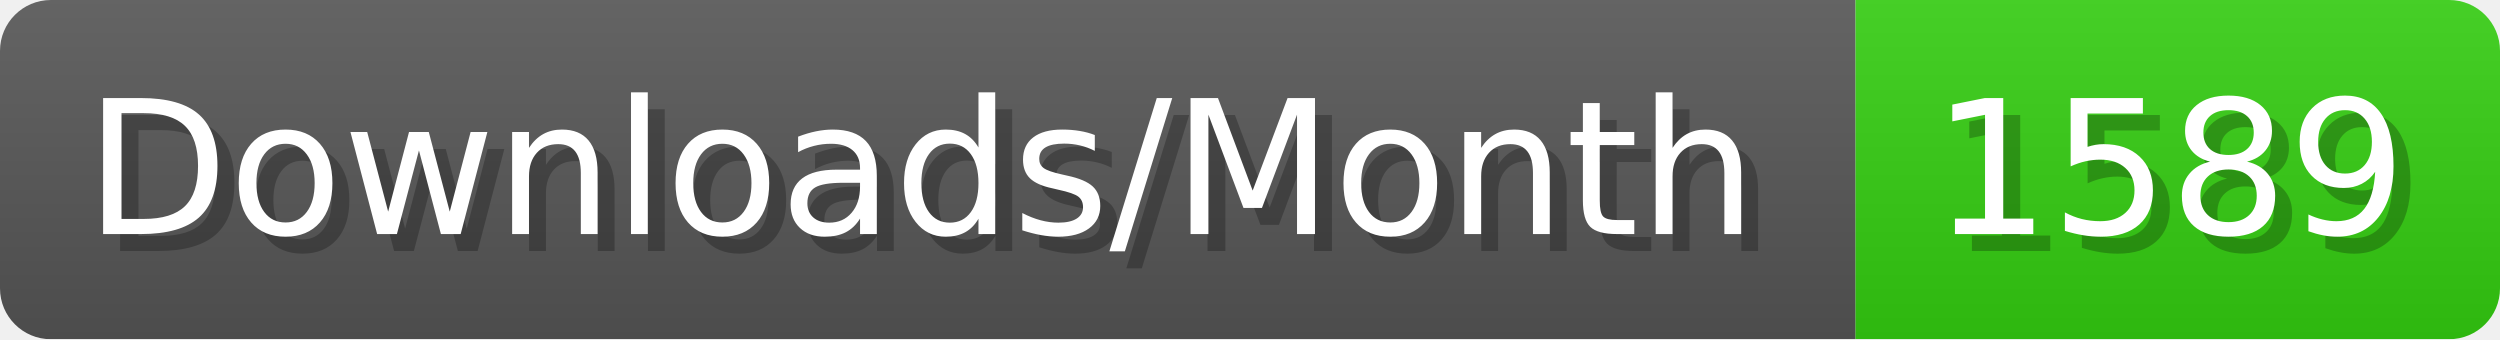
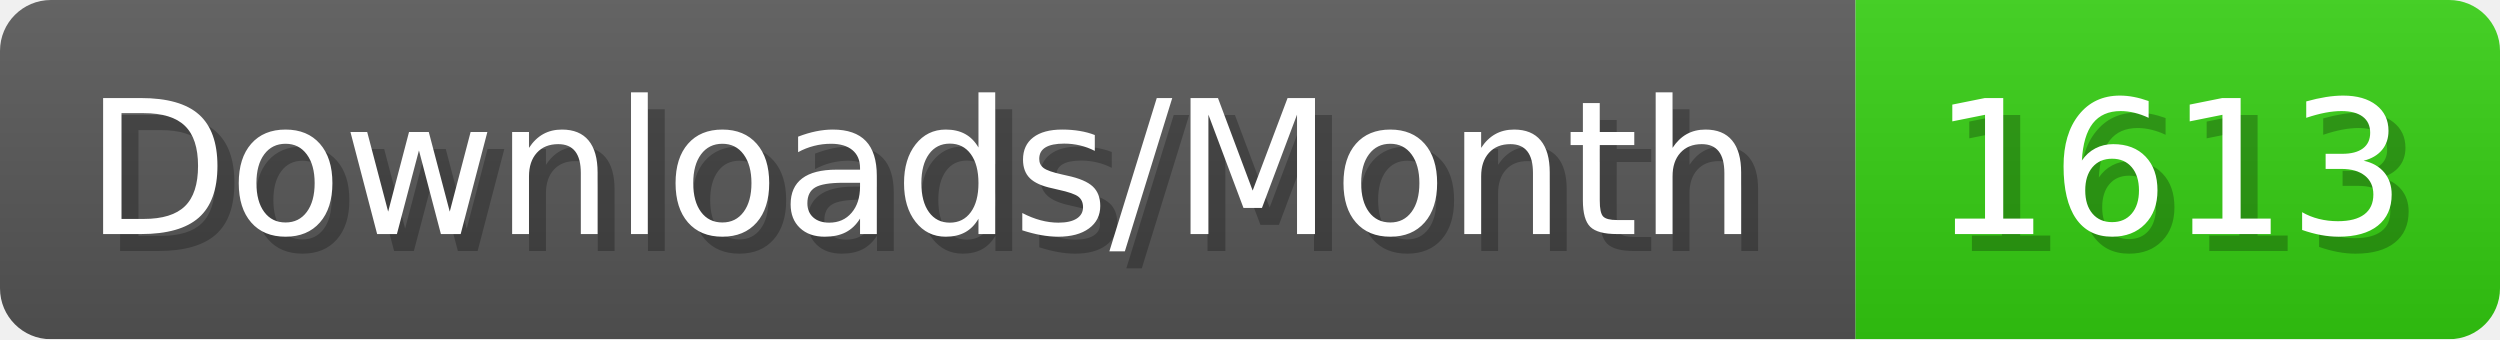
- <svg xmlns="http://www.w3.org/2000/svg" width="147.4" height="20" viewBox="0 0 1474 200" role="img" aria-label="Downloads/Month: 1589">
+ <svg xmlns="http://www.w3.org/2000/svg" width="147.4" height="20" viewBox="0 0 1474 200" role="img" aria-label="Downloads/Month: 1613">
  <linearGradient id="YlXUI" x2="0" y2="100%">
    <stop offset="0" stop-opacity=".1" stop-color="#EEE" />
    <stop offset="1" stop-opacity=".1" />
  </linearGradient>
  <mask id="JHhop">
    <rect width="1474" height="200" rx="30" fill="#FFF" />
  </mask>
  <g mask="url(#JHhop)">
    <rect width="1094" height="200" fill="#555" />
    <rect width="380" height="200" fill="#3C1" x="1094" />
    <rect width="1474" height="200" fill="url(#YlXUI)" />
  </g>
  <g aria-hidden="true" fill="#fff" text-anchor="start" font-family="Verdana,DejaVu Sans,sans-serif" font-size="110">
    <text x="60" y="148" textLength="994" fill="#000" opacity="0.25">Downloads/Month</text>
    <text x="50" y="138" textLength="994">Downloads/Month</text>
-     <text x="1149" y="148" textLength="280" fill="#000" opacity="0.25">1589</text>
-     <text x="1139" y="138" textLength="280">1589</text>
+     <text x="1149" y="148" textLength="280" fill="#000" opacity="0.25">1613</text>
+     <text x="1139" y="138" textLength="280">1613</text>
  </g>
</svg>
